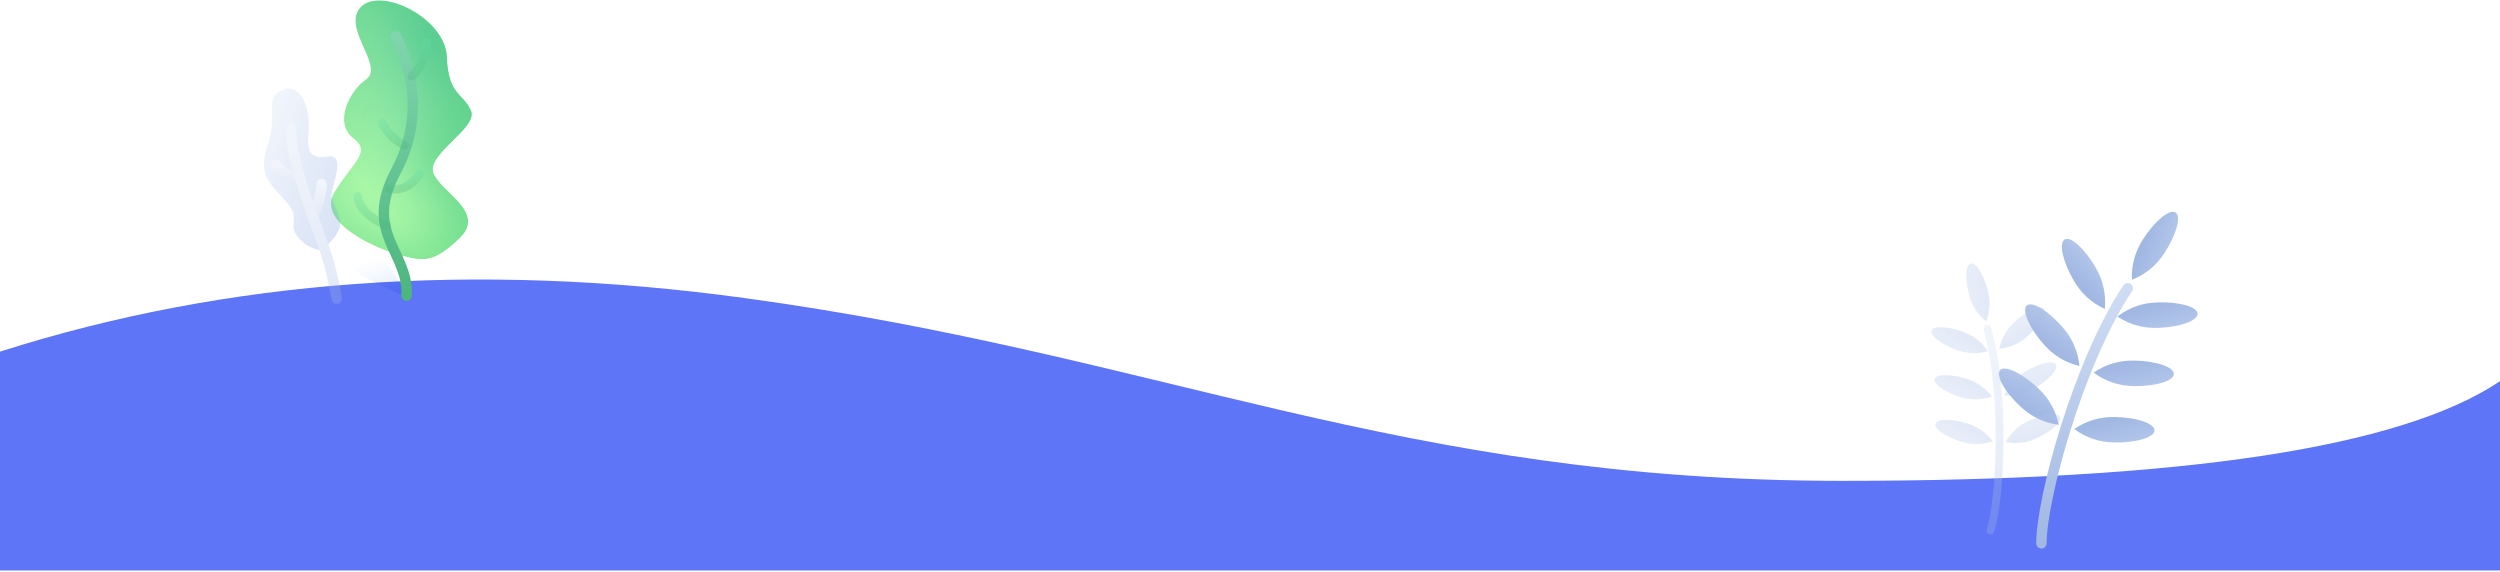
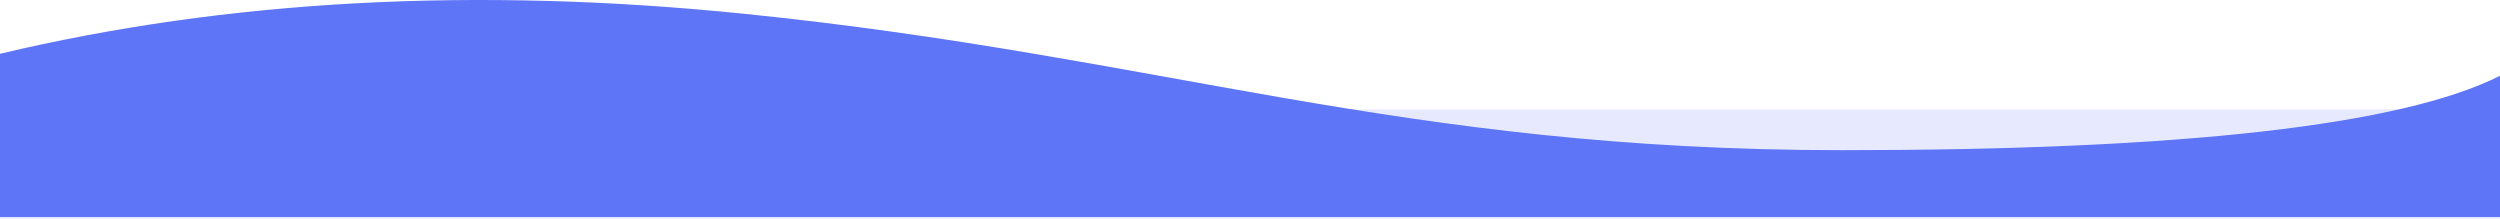
- <svg xmlns="http://www.w3.org/2000/svg" xmlns:xlink="http://www.w3.org/1999/xlink" width="1440px" height="329px" viewBox="0 0 1440 329" version="1.1">
-   <defs>
-     <linearGradient x1="50%" y1="0%" x2="50%" y2="100%" id="linearGradient-1">
-       <stop stop-color="#CFDDF3" offset="0%" />
-       <stop stop-color="#A1B8E3" offset="100%" />
-     </linearGradient>
-     <linearGradient x1="227.604%" y1="-30.265%" x2="50%" y2="100%" id="linearGradient-2">
-       <stop stop-color="#CFDDF3" offset="0%" />
-       <stop stop-color="#A1B8E3" offset="100%" />
-     </linearGradient>
-     <radialGradient cx="71.886%" cy="15.465%" fx="71.886%" fy="15.465%" r="98.946%" gradientTransform="translate(0.718864,0.154651),scale(1,0.544322),rotate(148.5447),scale(1,2.177299),translate(-0.718864,-0.154651)" id="radialGradient-3">
-       <stop stop-color="#64CF9B" offset="0%" />
-       <stop stop-color="#ADF9A9" offset="100%" />
-     </radialGradient>
-     <path d="M41.257,147.207 C28.726,144.04 -8.241,128.728 2.569,110.808 C13.378,92.887 24.188,87.727 13.378,79.537 C2.569,71.347 10.249,53.132 20.935,45.635 C31.622,38.138 6.315,15.804 17.908,3.987 C29.501,-7.829 66.559,10.425 67.417,32.768 C68.275,55.112 76.897,53.565 81.279,63.654 C85.66,73.742 55.307,88.885 59.742,99.846 C64.178,110.808 90.05,122.239 74.896,137.006 C59.742,151.773 53.789,150.374 41.257,147.207 Z" id="path-4" />
-     <filter x="-23.4%" y="-12.8%" width="146.9%" height="125.5%" filterUnits="objectBoundingBox" id="filter-5">
-       <feGaussianBlur stdDeviation="15" in="SourceAlpha" result="shadowBlurInner1" />
-       <feOffset dx="-8" dy="-6" in="shadowBlurInner1" result="shadowOffsetInner1" />
-       <feComposite in="shadowOffsetInner1" in2="SourceAlpha" operator="arithmetic" k2="-1" k3="1" result="shadowInnerInner1" />
-       <feColorMatrix values="0 0 0 0 0.269   0 0 0 0 0.795   0 0 0 0 0.47  0 0 0 0.5 0" type="matrix" in="shadowInnerInner1" />
-     </filter>
-     <linearGradient x1="50%" y1="-13.705%" x2="100%" y2="91.364%" id="linearGradient-6">
-       <stop stop-color="#EDF3FD" stop-opacity="0" offset="0%" />
-       <stop stop-color="#D6E3FA" offset="100%" />
-     </linearGradient>
-     <linearGradient x1="50%" y1="0%" x2="50%" y2="100%" id="linearGradient-7">
-       <stop stop-color="#80D4AE" offset="0%" />
-       <stop stop-color="#4CB67D" offset="100%" />
-     </linearGradient>
-     <linearGradient x1="50%" y1="0%" x2="50%" y2="100%" id="linearGradient-8">
-       <stop stop-color="#64DEA8" offset="0%" />
-       <stop stop-color="#4CB67D" offset="100%" />
-     </linearGradient>
-     <linearGradient x1="31.669%" y1="-9.213%" x2="111.326%" y2="74.974%" id="linearGradient-9">
-       <stop stop-color="#CFDDF3" offset="0%" />
-       <stop stop-color="#7FA1E0" offset="100%" />
-     </linearGradient>
-   </defs>
+ <svg xmlns="http://www.w3.org/2000/svg" width="1440px" height="126px" viewBox="0 0 1440 126" version="1.1">
+   <defs />
  <g id="Page-1" stroke="none" stroke-width="1" fill="none" fill-rule="evenodd">
-     <g id="Home" transform="translate(0, -6236)">
-       <g id="footer" transform="translate(0, 6236)">
+     <g id="Home" transform="translate(0, -6440)" fill="#5D75F6">
+       <g id="footer" transform="translate(0, 6440)">
        <g id="graphics">
-           <path d="M0,202.545 C130.985,160.808 273.941,150.518 428.867,171.676 C670.272,204.645 805.392,276.971 1061.224,276.971 C1256.897,276.971 1383.156,257.83 1440,219.548 L1440,328.581 L0,328.581 L0,202.545 Z" id="Rectangle-4-Copy-4" fill="#5D75F6" />
-           <g id="Group-35" transform="translate(152, 0)">
-             <g id="plant" transform="translate(995, 118)">
-               <path d="M28.848,194.958 C28.848,169.567 50.012,90.991 78.58,47.996" id="stem" stroke="url(#linearGradient-1)" stroke-width="6" stroke-linecap="round" />
-               <path d="M53.832,63.047 C58.727,56.151 61.175,48.449 61.175,39.942 C61.175,27.181 57.887,16.836 53.832,16.836 C49.777,16.836 46.49,27.181 46.49,39.942 C46.49,48.449 48.937,56.151 53.832,63.047 Z" id="leaf" fill="url(#linearGradient-2)" transform="translate(53.83224, 39.94156) rotate(-30) translate(-53.83224, -39.94156) " />
-               <path d="M95.695,86.622 C100.59,79.726 103.038,72.024 103.038,63.517 C103.038,50.756 99.751,40.411 95.695,40.411 C91.64,40.411 88.353,50.756 88.353,63.517 C88.353,72.024 90.8,79.726 95.695,86.622 Z" id="leaf" fill="url(#linearGradient-2)" transform="translate(95.69541, 63.51673) rotate(88) translate(-95.69541, -63.51673) " />
-               <path d="M82.023,120.138 C86.918,113.241 89.366,105.54 89.366,97.032 C89.366,84.272 86.078,73.927 82.023,73.927 C77.968,73.927 74.681,84.272 74.681,97.032 C74.681,105.54 77.128,113.241 82.023,120.138 Z" id="leaf" fill="url(#linearGradient-2)" transform="translate(82.02307, 97.03235) rotate(91) translate(-82.02307, -97.03235) " />
-               <path d="M70.882,152.639 C75.777,145.743 78.224,138.041 78.224,129.534 C78.224,116.773 74.937,106.428 70.882,106.428 C66.826,106.428 63.539,116.773 63.539,129.534 C63.539,138.041 65.986,145.743 70.882,152.639 Z" id="leaf" fill="url(#linearGradient-2)" transform="translate(70.88152, 129.5338) rotate(91) translate(-70.88152, -129.5338) " />
-               <path d="M93.55,46.884 C98.445,39.987 100.892,32.285 100.892,23.778 C100.892,11.017 97.605,0.673 93.55,0.673 C89.494,0.673 86.207,11.017 86.207,23.778 C86.207,32.285 88.655,39.987 93.55,46.884 Z" id="leaf" fill="url(#linearGradient-2)" transform="translate(93.54961, 23.77829) rotate(33) translate(-93.54961, -23.77829) " />
-               <path d="M35.616,98.503 C40.511,91.606 42.958,83.905 42.958,75.397 C42.958,62.637 39.671,52.292 35.616,52.292 C31.56,52.292 28.273,62.637 28.273,75.397 C28.273,83.905 30.72,91.606 35.616,98.503 Z" id="leaf" fill="url(#linearGradient-2)" transform="translate(35.61552, 75.39745) rotate(-41) translate(-35.61552, -75.39745) " />
-               <path d="M21.943,134.05 C26.838,127.153 29.286,119.452 29.286,110.944 C29.286,98.184 25.998,87.839 21.943,87.839 C17.888,87.839 14.601,98.184 14.601,110.944 C14.601,119.452 17.048,127.153 21.943,134.05 Z" id="leaf" fill="url(#linearGradient-2)" transform="translate(21.94317, 110.9443) rotate(-47) translate(-21.94317, -110.9443) " />
-             </g>
-             <g id="plant" opacity="0.3" transform="translate(995, 229) scale(-1, 1) rotate(-18) translate(-995, -229) translate(950, 156)">
-               <path d="M21.818,145.968 C21.818,126.958 37.824,68.127 59.431,35.936" id="stem" stroke="url(#linearGradient-1)" stroke-width="4.5" stroke-linecap="round" />
-               <path d="M40.713,47.204 C44.416,42.041 46.267,36.274 46.267,29.905 C46.267,20.351 43.78,12.605 40.713,12.605 C37.647,12.605 35.16,20.351 35.16,29.905 C35.16,36.274 37.011,42.041 40.713,47.204 Z" id="leaf" fill="url(#linearGradient-2)" transform="translate(40.71346, 29.90497) rotate(-30) translate(-40.71346, -29.90497) " />
-               <path d="M72.375,64.856 C76.077,59.692 77.928,53.926 77.928,47.556 C77.928,38.002 75.442,30.257 72.375,30.257 C69.308,30.257 66.821,38.002 66.821,47.556 C66.821,53.926 68.673,59.692 72.375,64.856 Z" id="leaf" fill="url(#linearGradient-2)" transform="translate(72.37468, 47.55611) rotate(88) translate(-72.37468, -47.55611) " />
-               <path d="M62.034,89.949 C65.736,84.786 67.587,79.019 67.587,72.65 C67.587,63.096 65.101,55.35 62.034,55.35 C58.967,55.35 56.481,63.096 56.481,72.65 C56.481,79.019 58.332,84.786 62.034,89.949 Z" id="leaf" fill="url(#linearGradient-2)" transform="translate(62.03425, 72.64986) rotate(91) translate(-62.03425, -72.64986) " />
-               <path d="M53.608,114.284 C57.31,109.12 59.161,103.354 59.161,96.984 C59.161,87.43 56.675,79.685 53.608,79.685 C50.541,79.685 48.055,87.43 48.055,96.984 C48.055,103.354 49.906,109.12 53.608,114.284 Z" id="leaf" fill="url(#linearGradient-2)" transform="translate(53.60787, 96.98425) rotate(91) translate(-53.60787, -96.98425) " />
-               <path d="M70.752,35.103 C74.454,29.939 76.305,24.173 76.305,17.803 C76.305,8.249 73.819,0.504 70.752,0.504 C67.685,0.504 65.199,8.249 65.199,17.803 C65.199,24.173 67.05,29.939 70.752,35.103 Z" id="leaf" fill="url(#linearGradient-2)" transform="translate(70.75181, 17.80323) rotate(33) translate(-70.75181, -17.80323) " />
-               <path d="M26.936,73.751 C30.638,68.587 32.489,62.821 32.489,56.451 C32.489,46.897 30.003,39.152 26.936,39.152 C23.869,39.152 21.383,46.897 21.383,56.451 C21.383,62.821 23.234,68.587 26.936,73.751 Z" id="leaf" fill="url(#linearGradient-2)" transform="translate(26.9361, 56.45142) rotate(-41) translate(-26.9361, -56.45142) " />
-               <path d="M16.596,100.365 C20.298,95.202 22.149,89.435 22.149,83.066 C22.149,73.512 19.663,65.767 16.596,65.767 C13.529,65.767 11.042,73.512 11.042,83.066 C11.042,89.435 12.894,95.202 16.596,100.365 Z" id="leaf" fill="url(#linearGradient-2)" transform="translate(16.59568, 83.06601) rotate(-47) translate(-16.59568, -83.06601) " />
-             </g>
-             <g id="tree" transform="translate(38, 0)">
-               <g id="leaves">
-                 <use fill="url(#radialGradient-3)" fill-rule="evenodd" xlink:href="#path-4" />
-                 <use fill="black" fill-opacity="1" filter="url(#filter-5)" xlink:href="#path-4" />
-               </g>
-               <path d="M45.954,171.967 C44.461,171.079 9.15,156.21 12.411,153.029 C14.584,150.909 20.973,149.848 31.576,149.848 C42.157,165.186 46.95,172.559 45.954,171.967 Z" id="shadow" fill="url(#linearGradient-6)" style="mix-blend-mode: multiply;" />
-               <path d="M44.167,170.27 C45.607,145.008 18.994,134.474 37.923,98.912 C56.853,63.35 43.7,32.644 37.923,20.951" id="stem" stroke="url(#linearGradient-7)" stroke-width="6" fill-opacity="0" fill="#000000" stroke-linecap="round" stroke-linejoin="round" />
-               <path d="M42.92,83.588 C39.548,82.024 33.341,77.619 30.27,70.821" id="branch" stroke="url(#linearGradient-8)" stroke-width="5" fill-opacity="0" fill="#000000" opacity="0.3" stroke-linecap="round" stroke-linejoin="round" />
-               <path d="M32.755,129.85 C27.515,127.742 16.798,121.954 16.039,113.165" id="branch" stroke="url(#linearGradient-8)" stroke-width="5" fill-opacity="0" fill="#000000" opacity="0.3" stroke-linecap="round" stroke-linejoin="round" />
-               <path d="M34.317,108.547 C38.983,109.846 45.903,108.664 51.749,100.147" id="branch" stroke="url(#linearGradient-8)" stroke-width="5" fill-opacity="0" fill="#000000" opacity="0.3" stroke-linecap="round" stroke-linejoin="round" />
-               <path d="M47.212,43.885 C50.285,41.578 56.26,32.465 55.796,24.524" id="branch" stroke="url(#linearGradient-8)" stroke-width="5" fill-opacity="0" fill="#000000" opacity="0.3" stroke-linecap="round" stroke-linejoin="round" />
-             </g>
-             <g id="tree" opacity="0.3" transform="translate(0, 51)">
-               <path d="M33.929,92.326 C31.446,94.444 22,90.208 18.255,83.632 C14.51,77.056 21.457,74.715 12.008,64.197 C2.559,53.68 -3.504,49.652 2.23,32.316 C7.964,14.98 0.043,5.345 10.51,0.822 C20.977,-3.701 27.005,11.31 25.804,24.514 C24.604,37.718 27.059,40.454 37.298,39.086 C47.536,37.718 38.904,57.102 38.904,61.333 C38.904,65.564 45.112,73.423 43.824,79.336 C42.536,85.249 36.413,90.208 33.929,92.326 Z" id="leaves" fill="url(#linearGradient-9)" />
-               <path d="M27.754,74.562 C29.572,71.679 33.169,62.042 33.169,54.941" id="branch" stroke="url(#linearGradient-1)" stroke-width="6" stroke-linecap="round" />
-               <path d="M6.769,55.595 C6.769,52.324 16.313,50.028 20.985,43.822" id="branch" stroke="url(#linearGradient-1)" stroke-width="6" stroke-linecap="round" transform="translate(13.87692, 49.70811) scale(-1, 1) translate(-13.87692, -49.70811) " />
-               <path d="M41.969,121 C41.339,117.997 39.689,106.218 34.899,92.432 C27.321,70.618 15.569,42.128 15.569,22.892" id="branch" stroke="url(#linearGradient-1)" stroke-width="6" stroke-linecap="round" />
-             </g>
-           </g>
+           <path d="M0,30.988 C130.985,-0.143 273.941,-7.818 428.867,7.964 C670.272,32.555 805.392,86.503 1061.224,86.503 C1256.897,86.503 1383.156,72.226 1440,43.671 L1440,125 L0,125 L0,30.988 Z" id="Rectangle-4-Copy-4" />
+           <rect id="Rectangle-6" fill-opacity="0.15" x="0" y="63" width="1440" height="63" />
        </g>
      </g>
    </g>
  </g>
</svg>
